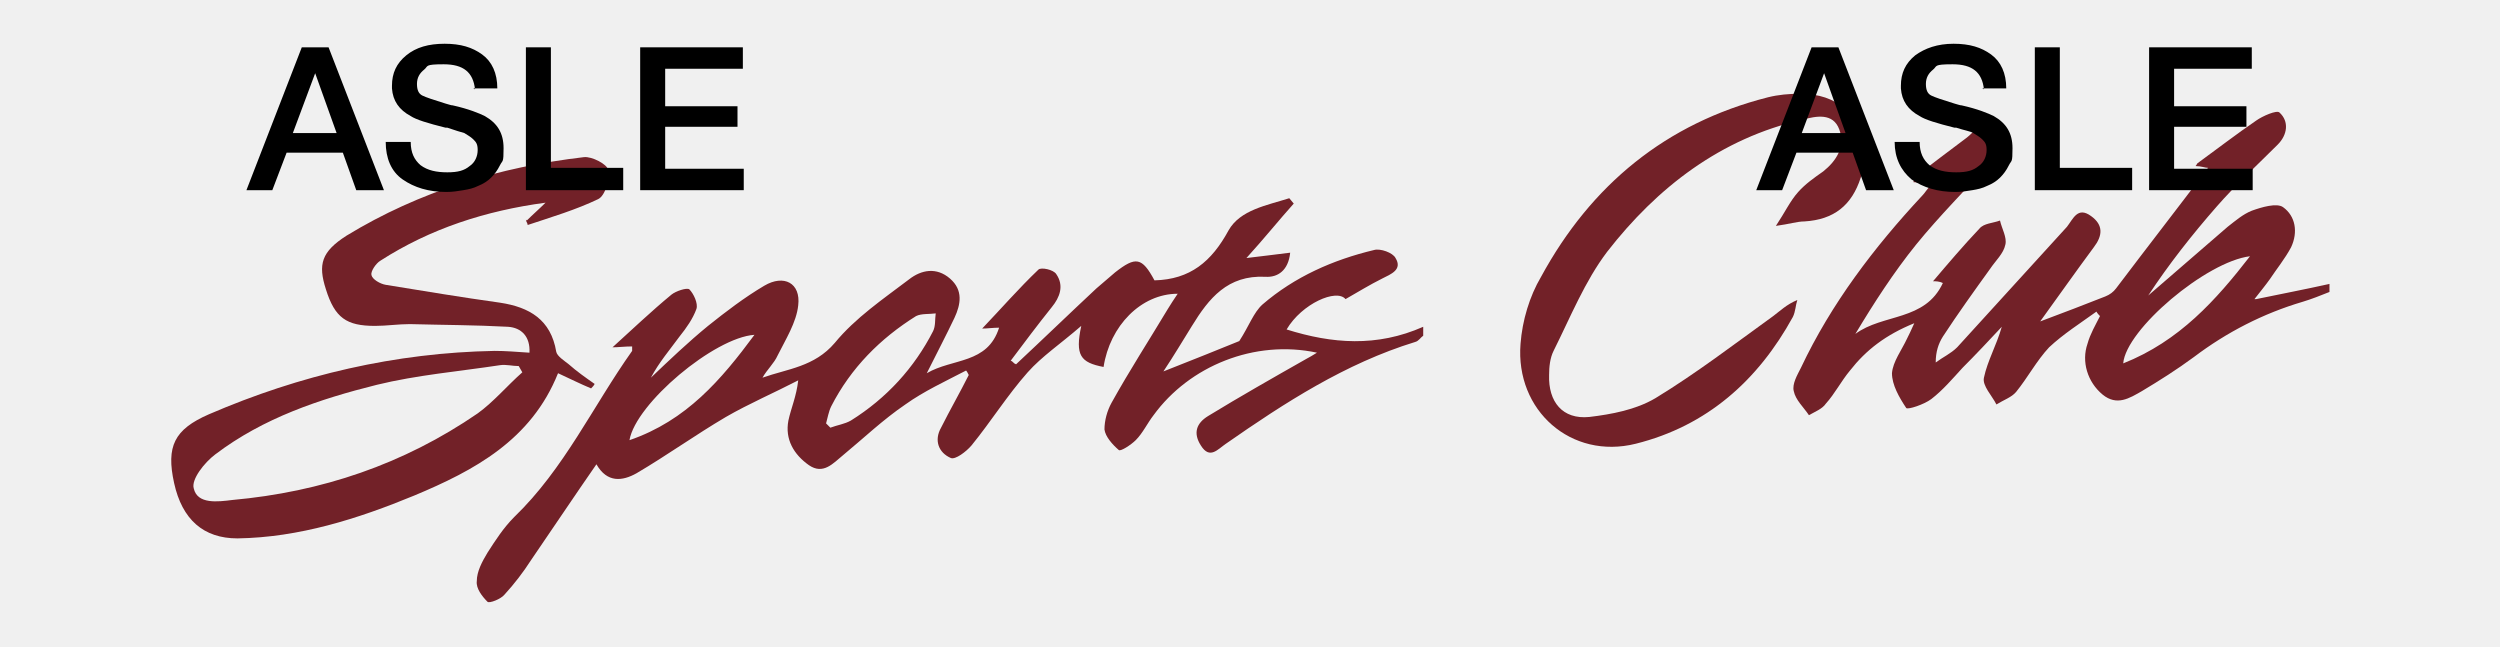
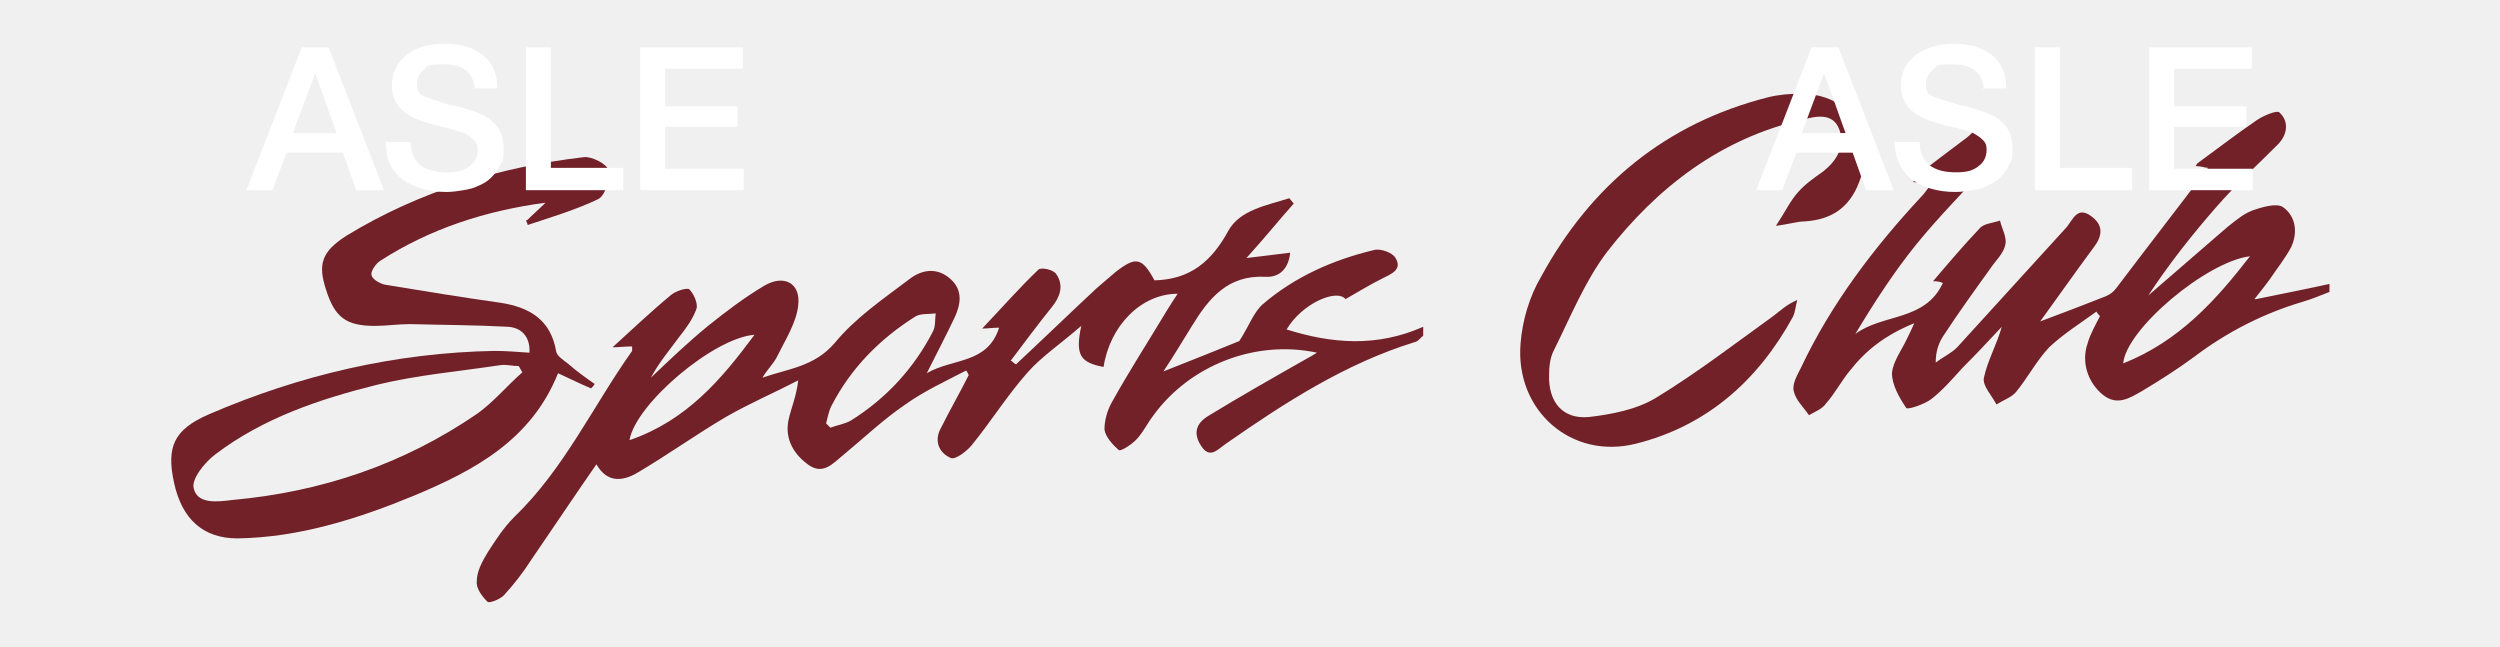
<svg xmlns="http://www.w3.org/2000/svg" id="l-header__logo" version="1.1" viewBox="0 0 280 72.4">
  <defs>
    <style>
      .cls-1 {
-         fill: #000;
+         fill: #722128;
      }

      .cls-1, .cls-2 {
        stroke-width: 0px;
      }

      .cls-2 {
-         fill: #722128;
+         fill: #fff;
      }
    </style>
  </defs>
  <g>
-     <path class="cls-2" d="M252.5,33.5c.7-.9,1.2-1.5,1.7-2.2.8-1.2,1.7-2.3,2.4-3.6.8-1.7.5-3.5-.9-4.5-.7-.5-2.4,0-3.5.4-1,.4-1.8,1.1-2.7,1.8-3,2.6-5.9,5.1-8.9,7.7,2.3-3.5,4.9-6.8,7.7-10,2.1-2.4,4.5-4.6,6.8-6.9,1.1-1.1,1.3-2.6.2-3.6-.3-.3-1.9.4-2.6.9-2.2,1.5-4.4,3.2-6.6,4.8,0,0-.1.2-.2.3.6,0,1.1.2,1.4.2-3.4,4.5-6.9,9-10.3,13.5-.3.4-.7.7-1.2.9-2.3.9-4.6,1.8-7.3,2.8,2.1-2.9,4-5.6,6-8.3,1-1.3,1.1-2.5-.3-3.5-1.5-1.1-2,.3-2.7,1.2-4.1,4.5-8.2,9-12.3,13.5-.7.7-1.6,1.1-2.4,1.7,0-1.2.3-2.1.8-2.9,1.7-2.6,3.5-5.1,5.3-7.6.6-.9,1.5-1.7,1.7-2.7.2-.8-.4-1.8-.6-2.7-.8.3-1.8.3-2.3.9-1.8,1.9-3.5,3.9-5.2,5.9.3,0,.7,0,1.1.2-2,4.3-6.7,3.4-9.8,5.7,2.1-3.5,4.3-6.9,6.8-10,2.6-3.2,5.6-6.2,8.4-9.3,1-1.1,1.2-2.4.1-3.5-1.2-1.2-2,.2-2.8.8-2,1.5-4,3-5.9,4.5,0,0,0,.2-.1.5.6,0,1.2.2,2,.3-.5.5-.7.9-1,1.2-5.4,5.8-10.2,12.1-13.6,19.3-.4.8-1,1.8-.8,2.6.2,1,1.1,1.8,1.7,2.7.7-.4,1.5-.7,1.9-1.3,1-1.1,1.7-2.5,2.7-3.7,1.8-2.3,4-4,7.2-5.3-.4.9-.6,1.3-.8,1.7-.6,1.3-1.6,2.6-1.7,3.9,0,1.3.8,2.7,1.6,3.9.2.2,2-.4,2.8-1,1.3-1,2.4-2.3,3.5-3.5,1.5-1.5,3-3.1,4.4-4.6-.6,2.1-1.6,3.8-2,5.7-.2.9.9,2,1.4,3,.8-.5,1.7-.8,2.2-1.4,1.3-1.6,2.3-3.5,3.7-5,1.6-1.5,3.5-2.7,5.3-4,.1.2.3.4.4.5-.5,1-1.1,2-1.4,3.1-.7,2,0,4.3,1.7,5.7,1.6,1.3,3,.4,4.4-.4,2-1.2,3.9-2.4,5.8-3.8,3.7-2.8,7.8-4.9,12.2-6.2,1-.3,2-.7,3-1.1v-.9c-2.7.6-5.3,1.1-8.2,1.7ZM237.8,40.7c.3-3.8,9.3-11.4,14.2-12-3.8,4.9-7.9,9.5-14.2,12Z" />
-     <path class="cls-2" d="M113.8,40.8c3-2.8,6-5.7,9-8.5.7-.6,1.4-1.2,2.1-1.8,2.3-1.8,3-1.7,4.4.9,4-.1,6.4-2.1,8.3-5.6,1.3-2.3,4.3-2.8,6.8-3.6l.5.6c-1.7,1.9-3.3,3.9-5.3,6.1,1.8-.2,3.2-.4,4.9-.6-.2,2-1.4,2.8-2.8,2.7-4.2-.2-6.3,2.4-8.2,5.5-1,1.6-2,3.3-3.2,5.1,3.3-1.3,6.3-2.5,8.5-3.4,1.1-1.7,1.6-3.2,2.6-4.1,3.6-3.1,7.9-5,12.5-6.1.7-.2,2.1.3,2.4.9.8,1.3-.5,1.8-1.5,2.3-1.4.7-2.7,1.5-4.1,2.3-1-1.2-4.9.5-6.6,3.4,5.1,1.6,10.1,2,15.3-.3,0,.3,0,.6,0,1-.3.2-.5.6-.9.7-7.8,2.4-14.6,6.8-21.2,11.4-.9.6-1.8,1.8-2.8.2-.9-1.4-.5-2.5.8-3.3,3.6-2.2,7.3-4.3,11-6.4.4-.2.7-.4,1.2-.7-7-1.5-14.3,1.5-18.3,7-.7.9-1.2,2-2,2.8-.5.5-1.7,1.3-1.9,1.1-.7-.6-1.5-1.5-1.6-2.3,0-1,.3-2.1.8-3,2-3.6,4.2-7,6.3-10.5.3-.5.7-1.1,1.1-1.7-4.1,0-7.6,3.6-8.3,8.2-2.6-.5-3.2-1.3-2.5-4.6-2.3,2-4.4,3.4-6,5.2-2.3,2.6-4.1,5.5-6.3,8.2-.6.7-1.8,1.6-2.3,1.4-1.4-.6-1.9-2-1.1-3.4,1-2,2.1-3.9,3.1-5.9-.1-.2-.2-.4-.3-.5-2.3,1.2-4.7,2.3-6.8,3.8-2.5,1.7-4.7,3.8-7,5.7-1.1.9-2.2,2.2-3.8,1.1-1.7-1.2-2.7-2.9-2.3-5,.3-1.4.9-2.7,1.1-4.5-2.7,1.4-5.5,2.6-8.1,4.1-3.4,2-6.6,4.3-10,6.3-1.6.9-3.3,1.1-4.5-1-2.5,3.6-4.9,7.2-7.3,10.7-.9,1.4-1.9,2.7-3,3.9-.4.5-1.7,1-1.9.8-.6-.6-1.3-1.5-1.2-2.3,0-1.1.6-2.2,1.2-3.2.9-1.4,1.8-2.8,3-4,5.6-5.4,8.8-12.4,13.2-18.6,0,0,0-.3,0-.5-.8,0-1.6.1-2.2.1,2.1-1.9,4.3-4,6.6-5.9.5-.4,1.7-.8,2-.6.5.5,1,1.6.8,2.2-.4,1.1-1.1,2.1-1.9,3.1-1.1,1.5-2.3,2.9-3.2,4.6,2.1-2,4.2-4,6.4-5.8,2-1.6,4.1-3.2,6.3-4.5,2.2-1.3,4.1-.3,3.8,2.2-.2,1.9-1.4,3.8-2.3,5.6-.4.9-1.2,1.6-1.7,2.5,2.8-1,5.8-1.2,8.1-3.9,2.3-2.8,5.4-4.9,8.3-7.1,1.4-1.1,3.1-1.4,4.6-.1,1.5,1.3,1.2,2.9.5,4.4-.9,1.9-1.9,3.8-3.1,6.2,2.9-1.7,6.8-1,8.1-5.1-.7,0-1.3.1-1.9.1,2.1-2.2,4.1-4.5,6.3-6.6.3-.3,1.7,0,2,.5.9,1.3.4,2.6-.5,3.7-1.6,2-3.1,4-4.6,6,.1,0,.3.2.4.3ZM92.5,47.4c.2.2.3.3.5.5.8-.3,1.6-.4,2.3-.8,4-2.5,7.1-5.9,9.2-10,.3-.6.2-1.3.3-2-.7.1-1.6,0-2.2.3-4,2.5-7.3,5.8-9.5,10.1-.3.6-.4,1.3-.6,2ZM84.5,37.5c-4.5.3-13.3,7.7-14,11.8,6.4-2.2,10.3-6.8,14-11.8Z" />
-     <path class="cls-2" d="M59,24.7c.7-.7,1.4-1.3,2.1-2-6.7.9-12.9,2.9-18.5,6.5-.5.3-1.1,1.2-1,1.6.1.5,1,1,1.6,1.1,4.3.7,8.5,1.4,12.8,2,3.3.5,5.7,1.9,6.3,5.5.1.5.9,1,1.4,1.4.9.8,1.9,1.5,2.9,2.2-.1.2-.2.3-.4.5-1.2-.5-2.4-1.1-3.7-1.7-3,7.5-9.4,10.9-16.1,13.7-6.3,2.6-12.9,4.7-19.8,4.8-3.8,0-6.2-2.1-7.1-6.2-.9-4.1,0-6,3.9-7.7,10.2-4.4,20.9-6.9,32-7.1,1.2,0,2.4.1,3.9.2.1-1.8-.9-2.8-2.4-2.9-3.7-.2-7.3-.2-11-.3-1.3,0-2.6.2-3.9.2-3.2,0-4.5-.9-5.5-4.1-.9-2.8-.5-4.2,2.3-6,8.2-5,17.2-7.7,26.6-8.8.9-.1,2.6.8,2.7,1.4.2,1.1-.3,2.9-1.1,3.3-2.5,1.2-5.2,2-7.9,2.9,0-.2-.2-.4-.2-.6ZM58.5,41.7l-.4-.7c-.7,0-1.4-.2-2.1-.1-4.6.7-9.3,1.1-13.8,2.2-6.4,1.6-12.7,3.7-18.1,7.8-1.2.9-2.7,2.8-2.4,3.8.4,1.8,2.7,1.5,4.3,1.3,10-.9,19.2-4,27.5-9.7,1.8-1.3,3.3-3.1,5-4.6Z" />
-     <path class="cls-2" d="M210.4,17.3c-.8,1-1.7,1.7-2,2.6-1,3.1-3,4.7-6.3,4.9-.8,0-1.7.3-3.2.5,1-1.5,1.6-2.8,2.5-3.8.8-.9,1.8-1.6,2.8-2.3,1.5-1.2,2.5-2.8,1.8-4.7-.7-1.9-2.6-1.5-4.1-1.1-9.2,2.1-16.3,7.6-21.9,14.8-2.5,3.3-4.1,7.3-6,11.1-.4.8-.5,1.8-.5,2.7-.1,3,1.5,5,4.5,4.7,2.5-.3,5.2-.8,7.4-2.1,4.6-2.8,8.9-6.1,13.2-9.2.8-.6,1.5-1.3,2.7-1.8-.2.6-.2,1.3-.5,1.9-3.9,7.1-9.6,12.2-17.6,14.2-7.2,1.8-13.5-3.7-12.9-11.2.2-2.6,1-5.3,2.3-7.5,5.6-10.3,14-17.2,25.4-20.1,1.2-.3,2.4-.4,3.6-.4,4.2,0,6.7,2.3,7.3,6.5.5,0,1,.1,1.4.2Z" />
+     <path class="cls-1" d="M252.5,33.5c.7-.9,1.2-1.5,1.7-2.2.8-1.2,1.7-2.3,2.4-3.6.8-1.7.5-3.5-.9-4.5-.7-.5-2.4,0-3.5.4-1,.4-1.8,1.1-2.7,1.8-3,2.6-5.9,5.1-8.9,7.7,2.3-3.5,4.9-6.8,7.7-10,2.1-2.4,4.5-4.6,6.8-6.9,1.1-1.1,1.3-2.6.2-3.6-.3-.3-1.9.4-2.6.9-2.2,1.5-4.4,3.2-6.6,4.8,0,0-.1.2-.2.3.6,0,1.1.2,1.4.2-3.4,4.5-6.9,9-10.3,13.5-.3.4-.7.7-1.2.9-2.3.9-4.6,1.8-7.3,2.8,2.1-2.9,4-5.6,6-8.3,1-1.3,1.1-2.5-.3-3.5-1.5-1.1-2,.3-2.7,1.2-4.1,4.5-8.2,9-12.3,13.5-.7.7-1.6,1.1-2.4,1.7,0-1.2.3-2.1.8-2.9,1.7-2.6,3.5-5.1,5.3-7.6.6-.9,1.5-1.7,1.7-2.7.2-.8-.4-1.8-.6-2.7-.8.3-1.8.3-2.3.9-1.8,1.9-3.5,3.9-5.2,5.9.3,0,.7,0,1.1.2-2,4.3-6.7,3.4-9.8,5.7,2.1-3.5,4.3-6.9,6.8-10,2.6-3.2,5.6-6.2,8.4-9.3,1-1.1,1.2-2.4.1-3.5-1.2-1.2-2,.2-2.8.8-2,1.5-4,3-5.9,4.5,0,0,0,.2-.1.5.6,0,1.2.2,2,.3-.5.5-.7.9-1,1.2-5.4,5.8-10.2,12.1-13.6,19.3-.4.8-1,1.8-.8,2.6.2,1,1.1,1.8,1.7,2.7.7-.4,1.5-.7,1.9-1.3,1-1.1,1.7-2.5,2.7-3.7,1.8-2.3,4-4,7.2-5.3-.4.9-.6,1.3-.8,1.7-.6,1.3-1.6,2.6-1.7,3.9,0,1.3.8,2.7,1.6,3.9.2.2,2-.4,2.8-1,1.3-1,2.4-2.3,3.5-3.5,1.5-1.5,3-3.1,4.4-4.6-.6,2.1-1.6,3.8-2,5.7-.2.9.9,2,1.4,3,.8-.5,1.7-.8,2.2-1.4,1.3-1.6,2.3-3.5,3.7-5,1.6-1.5,3.5-2.7,5.3-4,.1.2.3.4.4.5-.5,1-1.1,2-1.4,3.1-.7,2,0,4.3,1.7,5.7,1.6,1.3,3,.4,4.4-.4,2-1.2,3.9-2.4,5.8-3.8,3.7-2.8,7.8-4.9,12.2-6.2,1-.3,2-.7,3-1.1v-.9c-2.7.6-5.3,1.1-8.2,1.7ZM237.8,40.7c.3-3.8,9.3-11.4,14.2-12-3.8,4.9-7.9,9.5-14.2,12Z" />
+     <path class="cls-1" d="M113.8,40.8c3-2.8,6-5.7,9-8.5.7-.6,1.4-1.2,2.1-1.8,2.3-1.8,3-1.7,4.4.9,4-.1,6.4-2.1,8.3-5.6,1.3-2.3,4.3-2.8,6.8-3.6l.5.6c-1.7,1.9-3.3,3.9-5.3,6.1,1.8-.2,3.2-.4,4.9-.6-.2,2-1.4,2.8-2.8,2.7-4.2-.2-6.3,2.4-8.2,5.5-1,1.6-2,3.3-3.2,5.1,3.3-1.3,6.3-2.5,8.5-3.4,1.1-1.7,1.6-3.2,2.6-4.1,3.6-3.1,7.9-5,12.5-6.1.7-.2,2.1.3,2.4.9.8,1.3-.5,1.8-1.5,2.3-1.4.7-2.7,1.5-4.1,2.3-1-1.2-4.9.5-6.6,3.4,5.1,1.6,10.1,2,15.3-.3,0,.3,0,.6,0,1-.3.2-.5.6-.9.7-7.8,2.4-14.6,6.8-21.2,11.4-.9.6-1.8,1.8-2.8.2-.9-1.4-.5-2.5.8-3.3,3.6-2.2,7.3-4.3,11-6.4.4-.2.7-.4,1.2-.7-7-1.5-14.3,1.5-18.3,7-.7.9-1.2,2-2,2.8-.5.5-1.7,1.3-1.9,1.1-.7-.6-1.5-1.5-1.6-2.3,0-1,.3-2.1.8-3,2-3.6,4.2-7,6.3-10.5.3-.5.7-1.1,1.1-1.7-4.1,0-7.6,3.6-8.3,8.2-2.6-.5-3.2-1.3-2.5-4.6-2.3,2-4.4,3.4-6,5.2-2.3,2.6-4.1,5.5-6.3,8.2-.6.7-1.8,1.6-2.3,1.4-1.4-.6-1.9-2-1.1-3.4,1-2,2.1-3.9,3.1-5.9-.1-.2-.2-.4-.3-.5-2.3,1.2-4.7,2.3-6.8,3.8-2.5,1.7-4.7,3.8-7,5.7-1.1.9-2.2,2.2-3.8,1.1-1.7-1.2-2.7-2.9-2.3-5,.3-1.4.9-2.7,1.1-4.5-2.7,1.4-5.5,2.6-8.1,4.1-3.4,2-6.6,4.3-10,6.3-1.6.9-3.3,1.1-4.5-1-2.5,3.6-4.9,7.2-7.3,10.7-.9,1.4-1.9,2.7-3,3.9-.4.5-1.7,1-1.9.8-.6-.6-1.3-1.5-1.2-2.3,0-1.1.6-2.2,1.2-3.2.9-1.4,1.8-2.8,3-4,5.6-5.4,8.8-12.4,13.2-18.6,0,0,0-.3,0-.5-.8,0-1.6.1-2.2.1,2.1-1.9,4.3-4,6.6-5.9.5-.4,1.7-.8,2-.6.5.5,1,1.6.8,2.2-.4,1.1-1.1,2.1-1.9,3.1-1.1,1.5-2.3,2.9-3.2,4.6,2.1-2,4.2-4,6.4-5.8,2-1.6,4.1-3.2,6.3-4.5,2.2-1.3,4.1-.3,3.8,2.2-.2,1.9-1.4,3.8-2.3,5.6-.4.9-1.2,1.6-1.7,2.5,2.8-1,5.8-1.2,8.1-3.9,2.3-2.8,5.4-4.9,8.3-7.1,1.4-1.1,3.1-1.4,4.6-.1,1.5,1.3,1.2,2.9.5,4.4-.9,1.9-1.9,3.8-3.1,6.2,2.9-1.7,6.8-1,8.1-5.1-.7,0-1.3.1-1.9.1,2.1-2.2,4.1-4.5,6.3-6.6.3-.3,1.7,0,2,.5.9,1.3.4,2.6-.5,3.7-1.6,2-3.1,4-4.6,6,.1,0,.3.2.4.3ZM92.5,47.4c.2.2.3.3.5.5.8-.3,1.6-.4,2.3-.8,4-2.5,7.1-5.9,9.2-10,.3-.6.2-1.3.3-2-.7.1-1.6,0-2.2.3-4,2.5-7.3,5.8-9.5,10.1-.3.6-.4,1.3-.6,2ZM84.5,37.5c-4.5.3-13.3,7.7-14,11.8,6.4-2.2,10.3-6.8,14-11.8Z" />
+     <path class="cls-1" d="M59,24.7c.7-.7,1.4-1.3,2.1-2-6.7.9-12.9,2.9-18.5,6.5-.5.3-1.1,1.2-1,1.6.1.5,1,1,1.6,1.1,4.3.7,8.5,1.4,12.8,2,3.3.5,5.7,1.9,6.3,5.5.1.5.9,1,1.4,1.4.9.8,1.9,1.5,2.9,2.2-.1.2-.2.3-.4.5-1.2-.5-2.4-1.1-3.7-1.7-3,7.5-9.4,10.9-16.1,13.7-6.3,2.6-12.9,4.7-19.8,4.8-3.8,0-6.2-2.1-7.1-6.2-.9-4.1,0-6,3.9-7.7,10.2-4.4,20.9-6.9,32-7.1,1.2,0,2.4.1,3.9.2.1-1.8-.9-2.8-2.4-2.9-3.7-.2-7.3-.2-11-.3-1.3,0-2.6.2-3.9.2-3.2,0-4.5-.9-5.5-4.1-.9-2.8-.5-4.2,2.3-6,8.2-5,17.2-7.7,26.6-8.8.9-.1,2.6.8,2.7,1.4.2,1.1-.3,2.9-1.1,3.3-2.5,1.2-5.2,2-7.9,2.9,0-.2-.2-.4-.2-.6ZM58.5,41.7l-.4-.7c-.7,0-1.4-.2-2.1-.1-4.6.7-9.3,1.1-13.8,2.2-6.4,1.6-12.7,3.7-18.1,7.8-1.2.9-2.7,2.8-2.4,3.8.4,1.8,2.7,1.5,4.3,1.3,10-.9,19.2-4,27.5-9.7,1.8-1.3,3.3-3.1,5-4.6Z" />
+     <path class="cls-1" d="M210.4,17.3c-.8,1-1.7,1.7-2,2.6-1,3.1-3,4.7-6.3,4.9-.8,0-1.7.3-3.2.5,1-1.5,1.6-2.8,2.5-3.8.8-.9,1.8-1.6,2.8-2.3,1.5-1.2,2.5-2.8,1.8-4.7-.7-1.9-2.6-1.5-4.1-1.1-9.2,2.1-16.3,7.6-21.9,14.8-2.5,3.3-4.1,7.3-6,11.1-.4.8-.5,1.8-.5,2.7-.1,3,1.5,5,4.5,4.7,2.5-.3,5.2-.8,7.4-2.1,4.6-2.8,8.9-6.1,13.2-9.2.8-.6,1.5-1.3,2.7-1.8-.2.6-.2,1.3-.5,1.9-3.9,7.1-9.6,12.2-17.6,14.2-7.2,1.8-13.5-3.7-12.9-11.2.2-2.6,1-5.3,2.3-7.5,5.6-10.3,14-17.2,25.4-20.1,1.2-.3,2.4-.4,3.6-.4,4.2,0,6.7,2.3,7.3,6.5.5,0,1,.1,1.4.2Z" />
  </g>
  <g>
    <g>
-       <path class="cls-1" d="M42.9,21.3h-3l-1.5-4.2h-6.3l-1.6,4.2h-2.9l6.2-16h3l6.2,16ZM35.3,8.2l-2.5,6.7h4.9l-2.4-6.7Z" />
-       <path class="cls-1" d="M53.2,10c-.2-1.9-1.3-2.8-3.5-2.8s-1.7.2-2.2.6c-.5.4-.8.9-.8,1.6s.2,1.1.6,1.3,1.3.5,2.6.9c.4.1.6.2.8.2,1.8.4,3,.9,3.6,1.2,1.4.8,2.1,1.9,2.1,3.6s-.1,1.3-.4,1.9-.6,1-1,1.4c-.4.4-.9.7-1.4.9-.6.3-1.1.4-1.7.5s-1.2.2-1.9.2c-2,0-3.6-.5-4.9-1.4s-1.9-2.4-1.9-4.2h2.8c0,1.2.4,2,1.1,2.6.8.6,1.8.8,3,.8s1.9-.2,2.5-.7c.6-.4.9-1.1.9-1.8s-.2-.9-.5-1.2c-.3-.3-.7-.5-1-.7-.4-.1-1-.3-1.9-.6-.1,0-.2,0-.2,0-2-.5-3.3-.9-3.9-1.3-1.3-.7-2-1.7-2.1-3.1v-.3c0-1.4.5-2.5,1.6-3.4s2.5-1.3,4.3-1.3,3.1.4,4.2,1.2,1.7,2.1,1.7,3.8h-2.7Z" />
-       <path class="cls-1" d="M69.8,21.3h-10.9V5.3h2.8v13.5h8.1v2.4Z" />
-       <path class="cls-1" d="M83.2,7.7h-8.7v4.2h8.1v2.3h-8.1v4.7h8.8v2.4h-11.6V5.3h11.5v2.3Z" />
+       <path class="cls-2" d="M42.9,21.3h-3l-1.5-4.2h-6.3l-1.6,4.2h-2.9l6.2-16h3l6.2,16ZM35.3,8.2l-2.5,6.7h4.9l-2.4-6.7Z" />
+       <path class="cls-2" d="M53.2,10c-.2-1.9-1.3-2.8-3.5-2.8s-1.7.2-2.2.6c-.5.4-.8.9-.8,1.6s.2,1.1.6,1.3,1.3.5,2.6.9c.4.1.6.2.8.2,1.8.4,3,.9,3.6,1.2,1.4.8,2.1,1.9,2.1,3.6s-.1,1.3-.4,1.9-.6,1-1,1.4c-.4.4-.9.7-1.4.9-.6.3-1.1.4-1.7.5s-1.2.2-1.9.2c-2,0-3.6-.5-4.9-1.4s-1.9-2.4-1.9-4.2h2.8c0,1.2.4,2,1.1,2.6.8.6,1.8.8,3,.8s1.9-.2,2.5-.7c.6-.4.9-1.1.9-1.8s-.2-.9-.5-1.2c-.3-.3-.7-.5-1-.7-.4-.1-1-.3-1.9-.6-.1,0-.2,0-.2,0-2-.5-3.3-.9-3.9-1.3-1.3-.7-2-1.7-2.1-3.1v-.3c0-1.4.5-2.5,1.6-3.4s2.5-1.3,4.3-1.3,3.1.4,4.2,1.2,1.7,2.1,1.7,3.8h-2.7Z" />
+       <path class="cls-2" d="M69.8,21.3h-10.9V5.3h2.8v13.5h8.1v2.4Z" />
+       <path class="cls-2" d="M83.2,7.7h-8.7v4.2h8.1v2.3h-8.1v4.7h8.8v2.4h-11.6V5.3h11.5v2.3Z" />
    </g>
    <g>
-       <path class="cls-1" d="M212,21.3h-3l-1.5-4.2h-6.3l-1.6,4.2h-2.9l6.2-16h3l6.2,16ZM204.3,8.2l-2.5,6.7h4.9l-2.4-6.7Z" />
-       <path class="cls-1" d="M222.2,10c-.2-1.9-1.3-2.8-3.5-2.8s-1.7.2-2.2.6c-.5.4-.8.9-.8,1.6s.2,1.1.6,1.3c.4.2,1.3.5,2.6.9.4.1.6.2.8.2,1.8.4,3,.9,3.6,1.2,1.4.8,2.1,1.9,2.1,3.6s-.1,1.3-.4,1.9-.6,1-1,1.4c-.4.4-.9.7-1.4.9-.6.3-1.1.4-1.7.5-.6.1-1.2.2-1.9.2-2,0-3.6-.5-4.9-1.4-1.2-1-1.9-2.4-1.9-4.2h2.8c0,1.2.4,2,1.1,2.6.8.6,1.8.8,3,.8s1.9-.2,2.5-.7c.6-.4.9-1.1.9-1.8s-.2-.9-.5-1.2c-.3-.3-.7-.5-1-.7s-1-.3-1.9-.6c-.1,0-.2,0-.2,0-2-.5-3.3-.9-3.9-1.3-1.3-.7-2-1.7-2.1-3.1v-.3c0-1.4.5-2.5,1.6-3.4,1.1-.8,2.5-1.3,4.3-1.3s3.1.4,4.2,1.2,1.7,2.1,1.7,3.8h-2.7Z" />
-       <path class="cls-1" d="M238.8,21.3h-10.9V5.3h2.8v13.5h8.1v2.4Z" />
-       <path class="cls-1" d="M252.2,7.7h-8.7v4.2h8.1v2.3h-8.1v4.7h8.8v2.4h-11.6V5.3h11.5v2.3Z" />
+       <path class="cls-2" d="M212,21.3h-3l-1.5-4.2h-6.3l-1.6,4.2h-2.9l6.2-16h3l6.2,16ZM204.3,8.2l-2.5,6.7h4.9l-2.4-6.7Z" />
+       <path class="cls-2" d="M222.2,10c-.2-1.9-1.3-2.8-3.5-2.8s-1.7.2-2.2.6c-.5.4-.8.9-.8,1.6s.2,1.1.6,1.3c.4.2,1.3.5,2.6.9.4.1.6.2.8.2,1.8.4,3,.9,3.6,1.2,1.4.8,2.1,1.9,2.1,3.6s-.1,1.3-.4,1.9-.6,1-1,1.4c-.4.4-.9.7-1.4.9-.6.3-1.1.4-1.7.5-.6.1-1.2.2-1.9.2-2,0-3.6-.5-4.9-1.4-1.2-1-1.9-2.4-1.9-4.2h2.8c0,1.2.4,2,1.1,2.6.8.6,1.8.8,3,.8s1.9-.2,2.5-.7c.6-.4.9-1.1.9-1.8s-.2-.9-.5-1.2c-.3-.3-.7-.5-1-.7s-1-.3-1.9-.6c-.1,0-.2,0-.2,0-2-.5-3.3-.9-3.9-1.3-1.3-.7-2-1.7-2.1-3.1v-.3c0-1.4.5-2.5,1.6-3.4,1.1-.8,2.5-1.3,4.3-1.3s3.1.4,4.2,1.2,1.7,2.1,1.7,3.8h-2.7Z" />
+       <path class="cls-2" d="M238.8,21.3h-10.9V5.3h2.8v13.5h8.1v2.4Z" />
+       <path class="cls-2" d="M252.2,7.7h-8.7v4.2h8.1v2.3h-8.1v4.7h8.8v2.4h-11.6V5.3h11.5v2.3Z" />
    </g>
  </g>
</svg>
